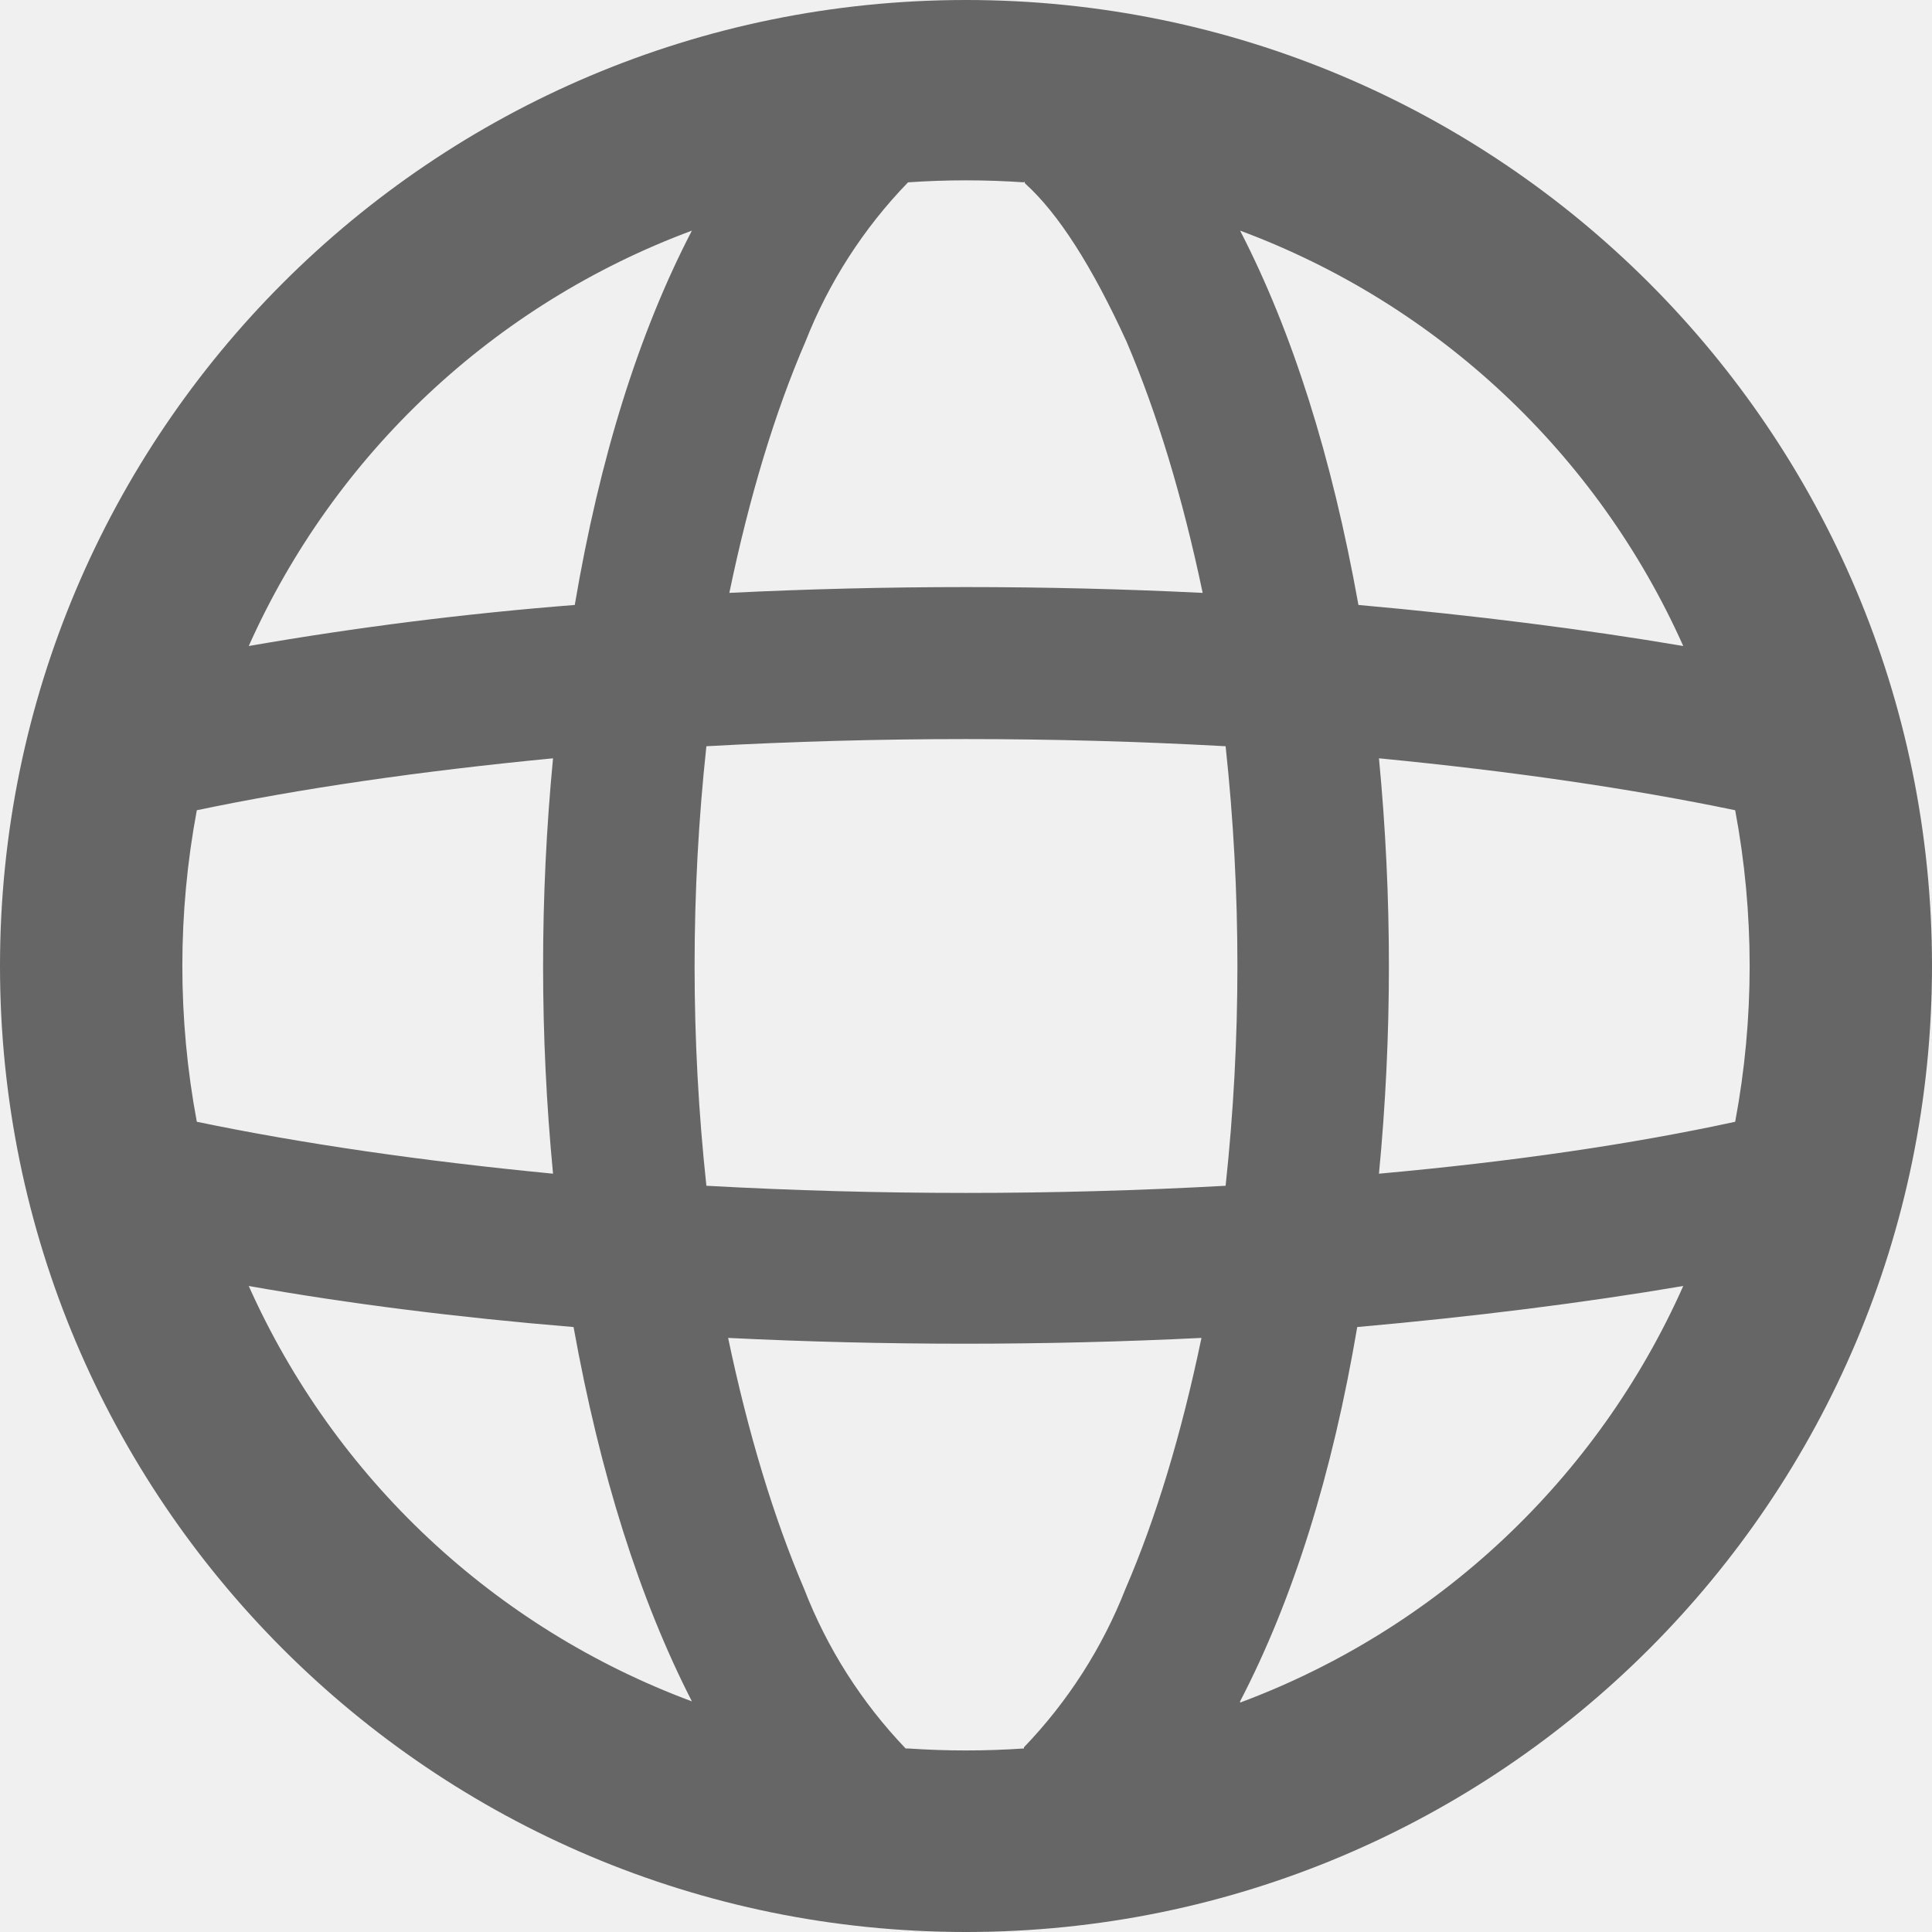
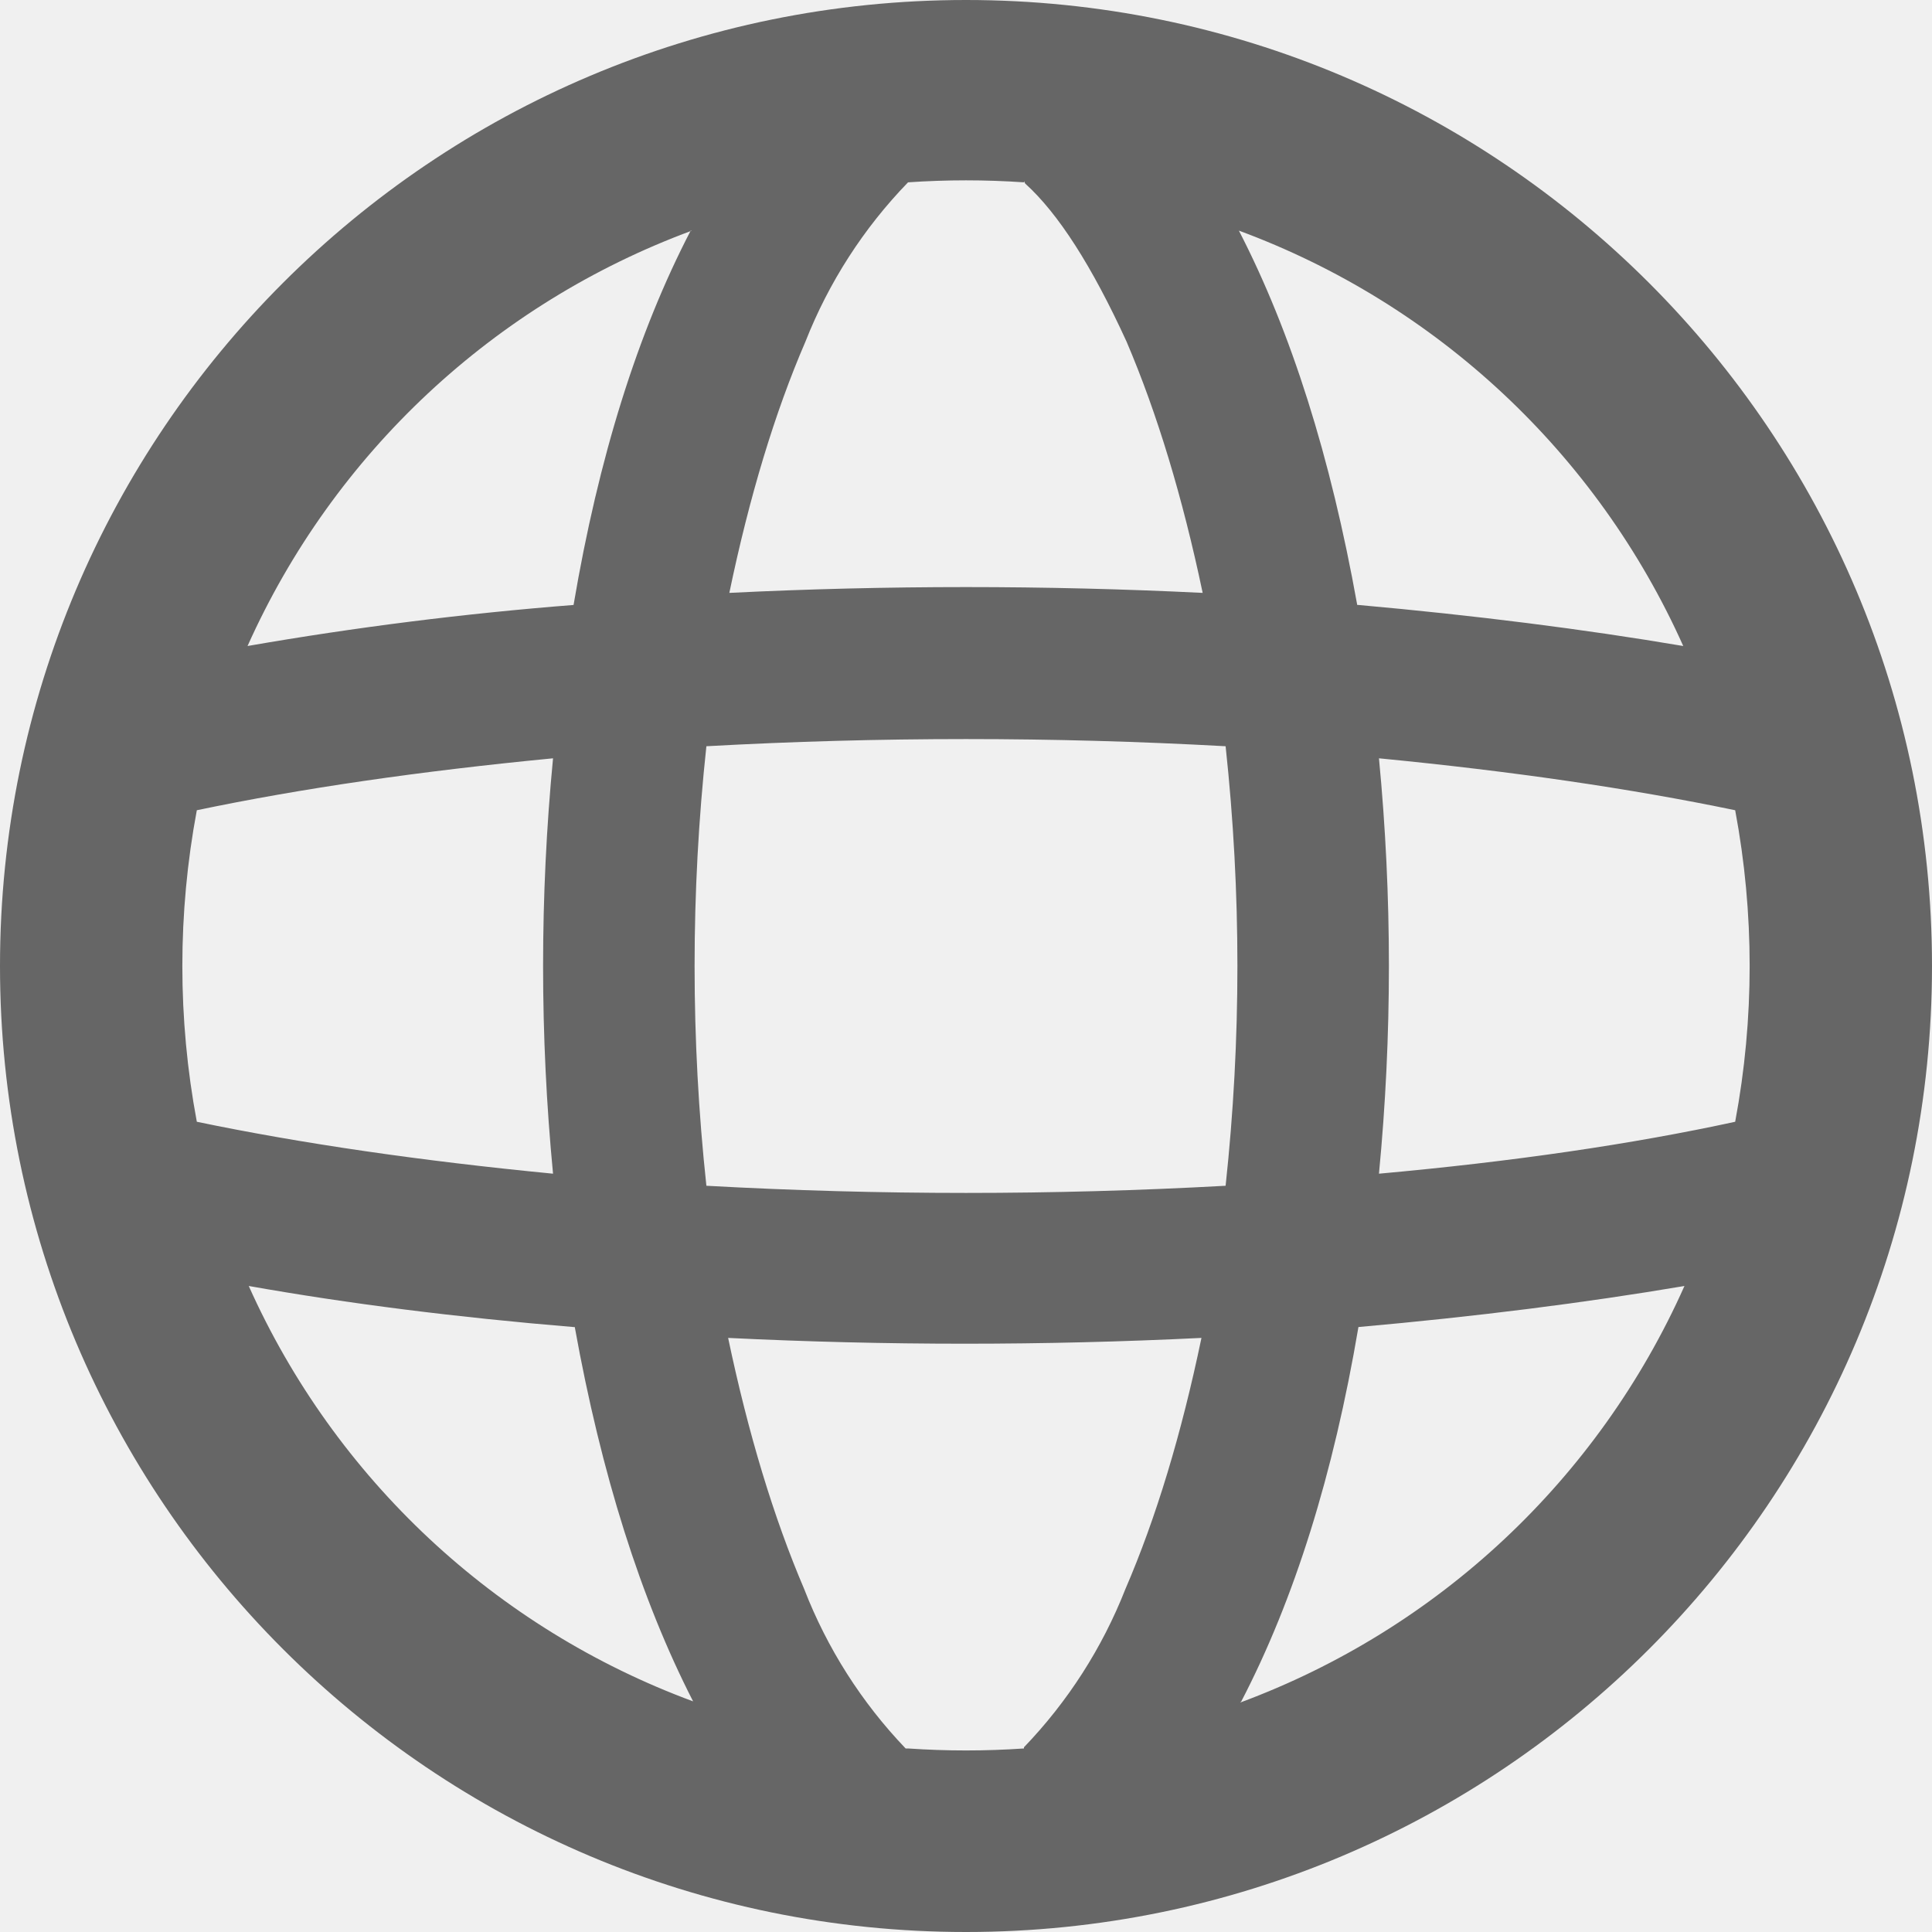
<svg xmlns="http://www.w3.org/2000/svg" fill="none" viewBox="0 0 16 16">
  <g clip-path="url(#a)">
-     <path fill-rule="evenodd" clip-rule="evenodd" d="M10.27 14.1a6.5 6.5 0 0 0 3.67-3.45q-1.24.21-2.7.34-.31 1.83-.97 3.1M8 16A8 8 0 1 0 8 0a8 8 0 0 0 0 16m.48-1.52a7 7 0 0 1-.96 0H7.5a4 4 0 0 1-.84-1.32q-.38-.89-.63-2.08a40 40 0 0 0 3.92 0q-.25 1.2-.63 2.08a4 4 0 0 1-.84 1.31zm2.94-4.76q1.66-.15 2.95-.43a7 7 0 0 0 0-2.58q-1.3-.27-2.95-.43a18 18 0 0 1 0 3.44m-1.27-3.54a17 17 0 0 1 0 3.64 39 39 0 0 1-4.3 0 17 17 0 0 1 0-3.64 39 39 0 0 1 4.3 0m1.1-1.17q1.45.13 2.69.34a6.5 6.5 0 0 0-3.67-3.44q.65 1.26.98 3.1M8.48 1.5l.01.02q.41.37.84 1.31.38.89.63 2.08a40 40 0 0 0-3.92 0q.25-1.2.63-2.08a4 4 0 0 1 .85-1.32 7 7 0 0 1 .96 0m-2.75.4a6.5 6.5 0 0 0-3.67 3.44 29 29 0 0 1 2.7-.34q.31-1.83.97-3.1M4.58 6.28q-1.66.16-2.95.43a7 7 0 0 0 0 2.58q1.3.27 2.95.43a18 18 0 0 1 0-3.44m.17 4.71q-1.45-.12-2.69-.34a6.5 6.5 0 0 0 3.67 3.44q-.65-1.27-.98-3.1" fill="#666" />
+     <path fill-rule="evenodd" clip-rule="evenodd" d="M10.27 14.1a6.5 6.5 0 0 0 3.68-3.45q-1.24.21-2.7.34-.31 1.83-.97 3.1M8 16A8 8 0 1 0 8 0a8 8 0 0 0 0 16m.48-1.52a7 7 0 0 1-.96 0H7.5a4 4 0 0 1-.84-1.32q-.38-.89-.63-2.08a40 40 0 0 0 3.92 0q-.25 1.2-.63 2.08a4 4 0 0 1-.84 1.31zm2.94-4.76q1.66-.15 2.95-.43a7 7 0 0 0 0-2.58q-1.3-.27-2.95-.43a18 18 0 0 1 0 3.44m-1.27-3.54a17 17 0 0 1 0 3.64 39 39 0 0 1-4.3 0 17 17 0 0 1 0-3.64 39 39 0 0 1 4.3 0m1.1-1.17q1.45.13 2.69.34a6.5 6.5 0 0 0-3.68-3.44q.65 1.26.98 3.1M8.48 1.5l.01.02q.41.37.84 1.31.38.89.63 2.08a40 40 0 0 0-3.92 0q.25-1.2.63-2.08a4 4 0 0 1 .85-1.32 7 7 0 0 1 .96 0m-2.75.4a6.5 6.5 0 0 0-3.68 3.44 29 29 0 0 1 2.7-.34q.31-1.83.97-3.1M4.58 6.28q-1.66.16-2.95.43a7 7 0 0 0 0 2.58q1.3.27 2.95.43a18 18 0 0 1 0-3.44m.17 4.71q-1.45-.12-2.69-.34a6.5 6.5 0 0 0 3.68 3.44q-.65-1.27-.98-3.1" fill="#666" />
  </g>
  <defs>
    <clipPath id="a">
      <path fill="#fff" d="M0 0h16v16H0z" />
    </clipPath>
  </defs>
</svg>
